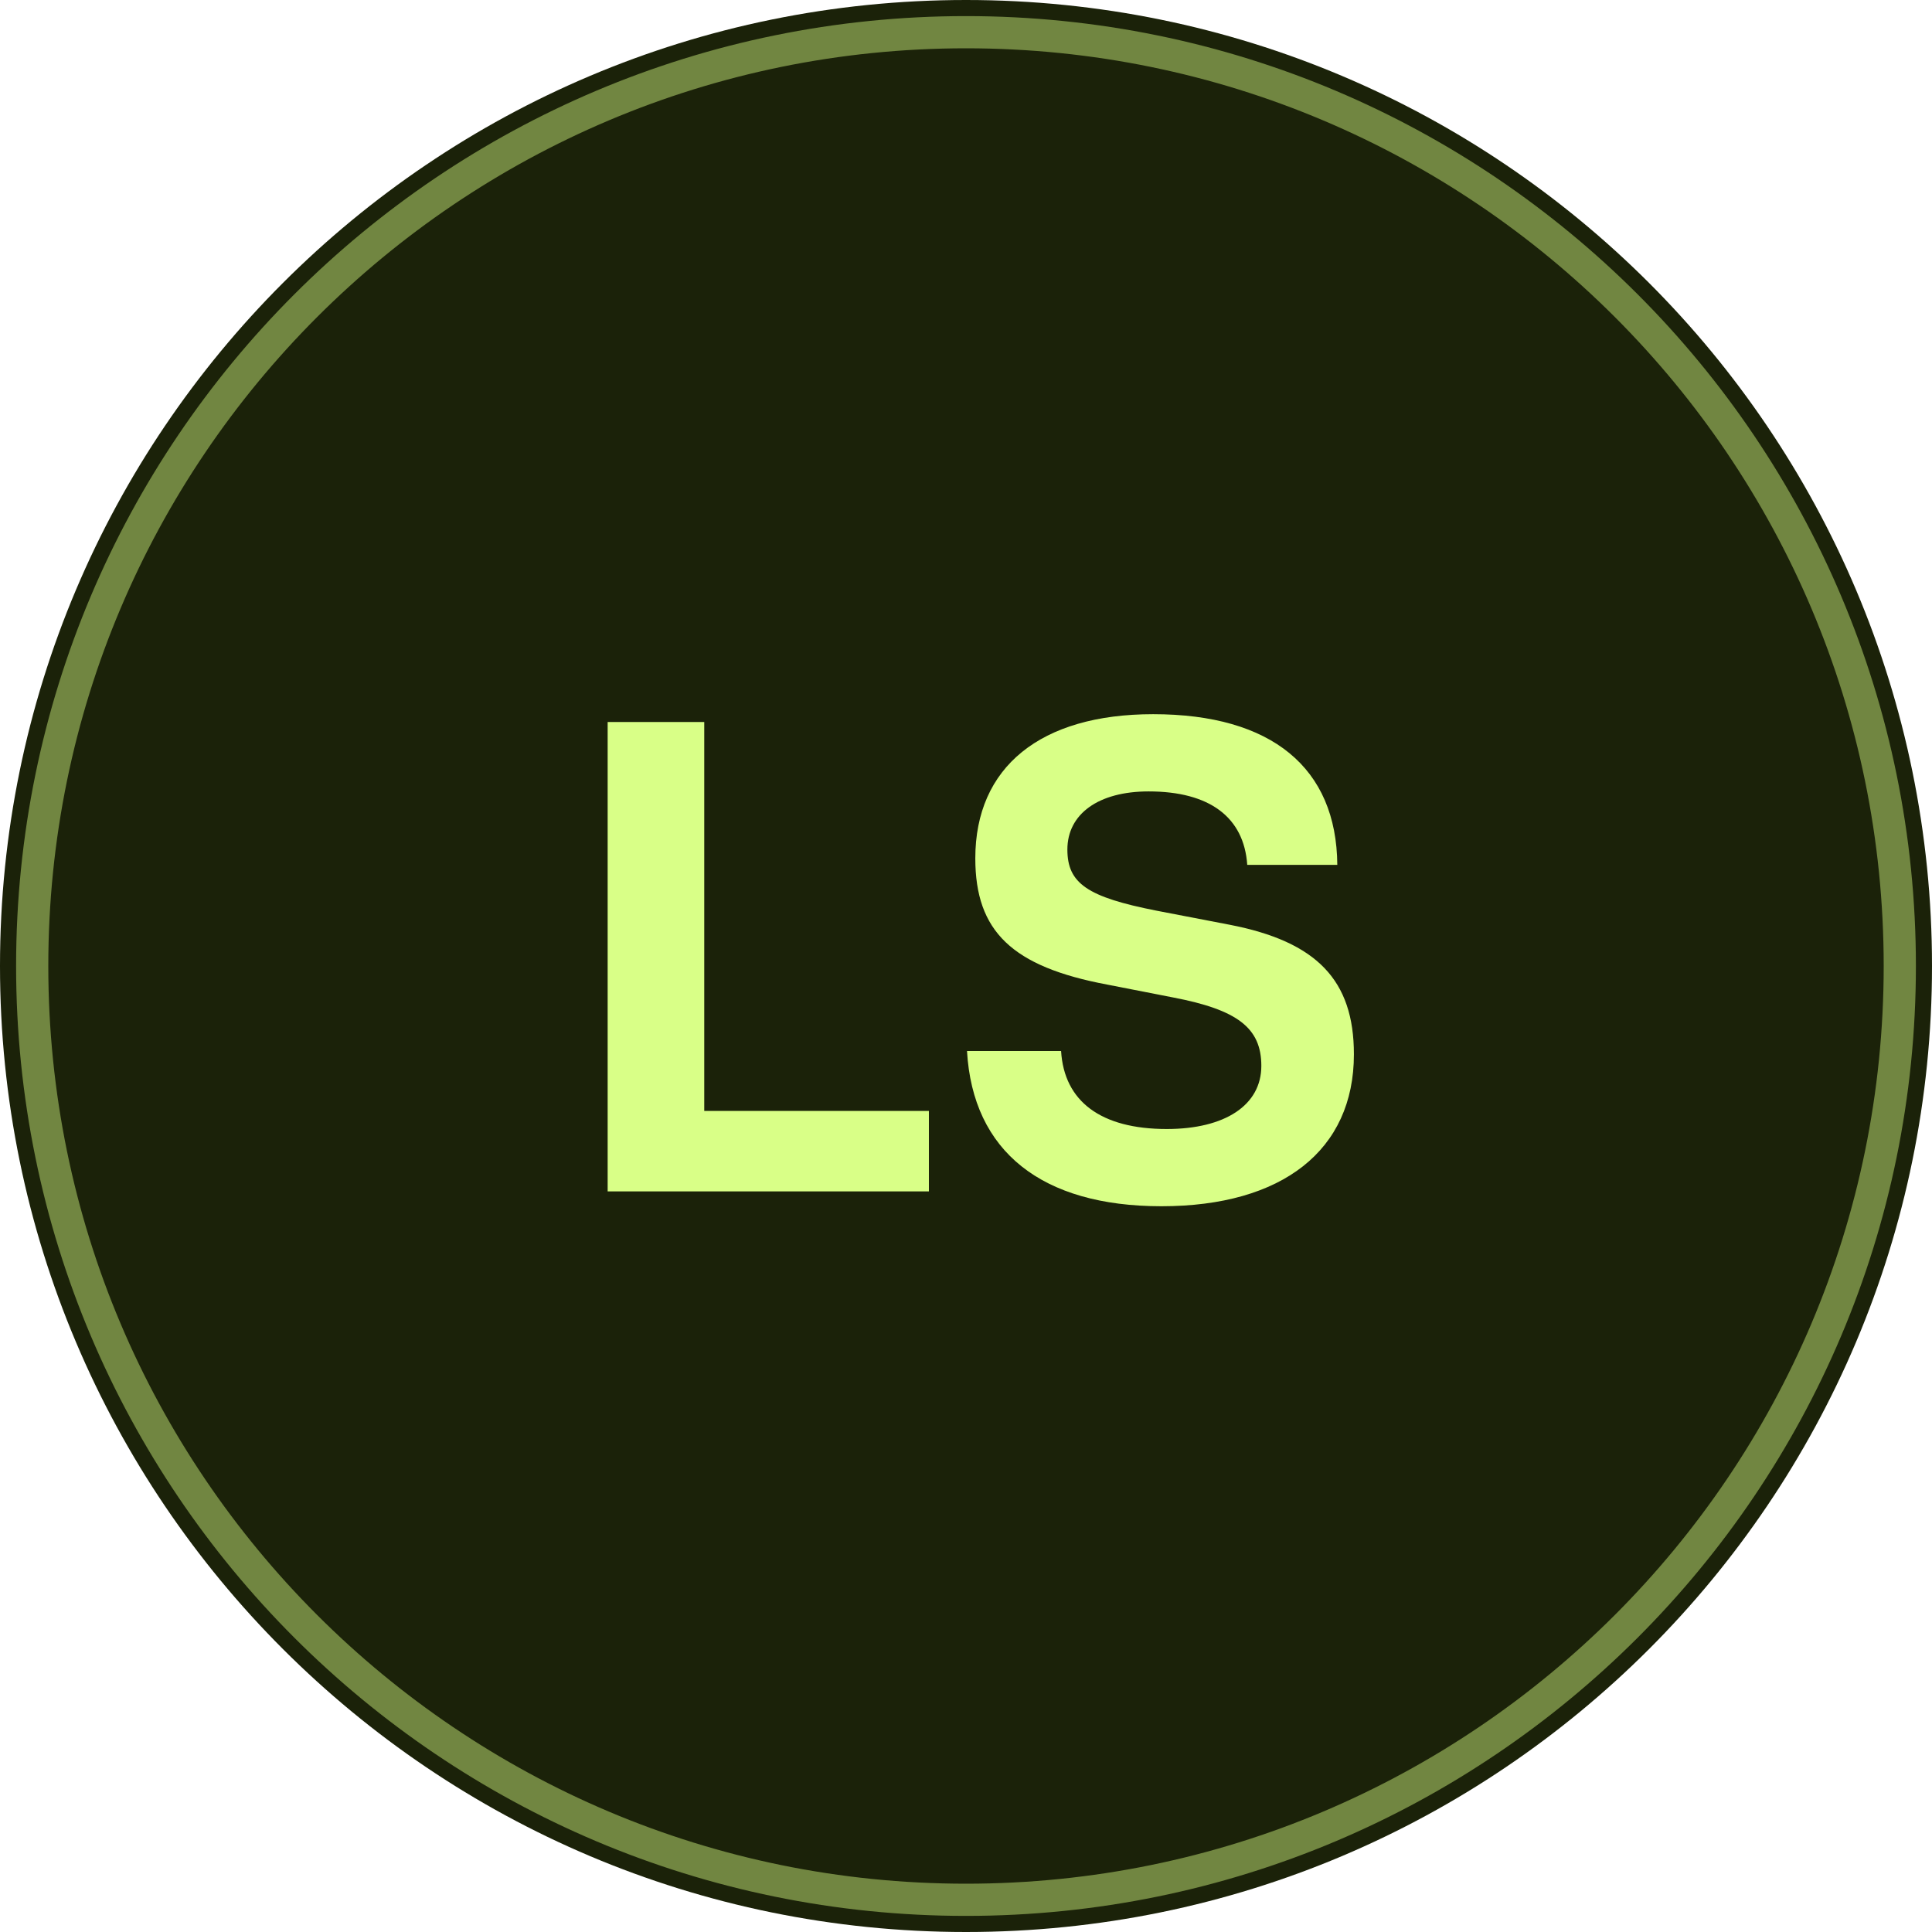
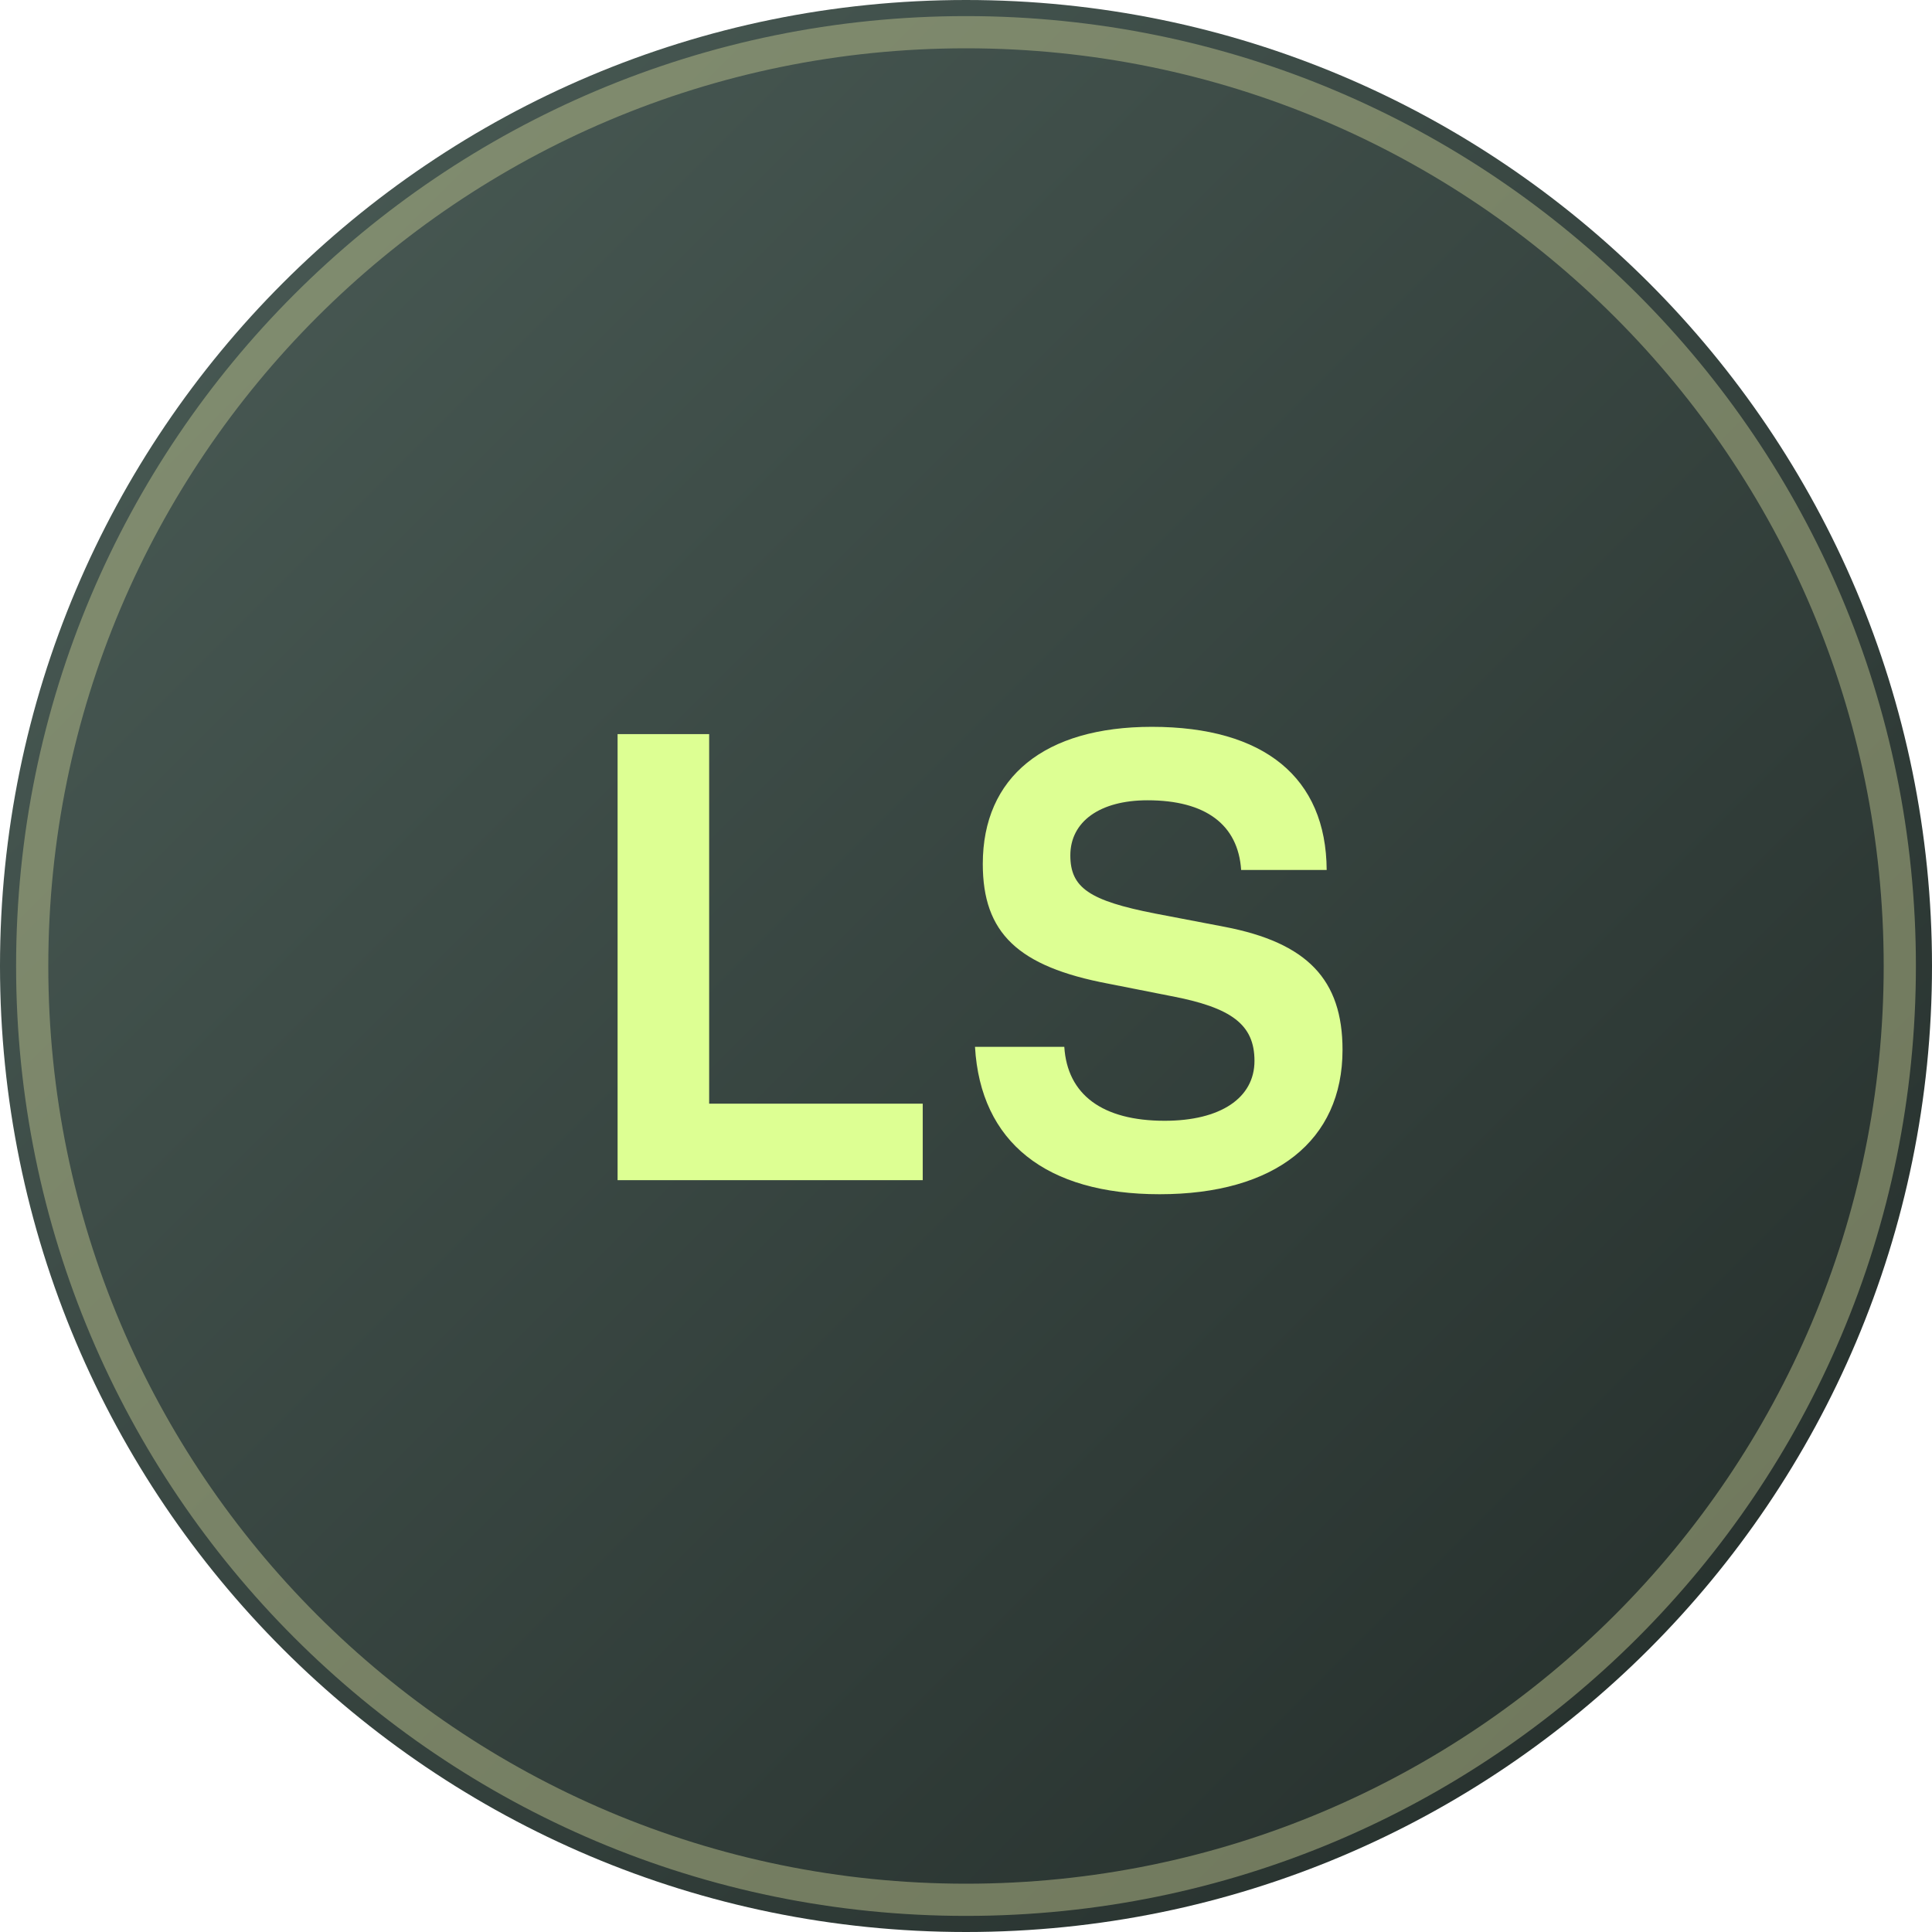
<svg xmlns="http://www.w3.org/2000/svg" width="120" height="120">
-   <rect width="120" height="120" fill="#1b2209" rx="60" />
-   <circle cx="60" cy="60" r="58" fill="none" stroke="#d9ff87" stroke-opacity=".45" stroke-width="2" />
-   <text x="60" y="60" fill="#d9ff87" dy=".35em" font-family="Helvetica, Arial, sans-serif" font-size="40" font-weight="700" text-anchor="middle">LS</text>
+   <defs>
+     <linearGradient id="g" x1="0" y1="0" x2="1" y2="1">
+       <stop offset="0" stop-color="#4C5E58" />
+       <stop offset="1" stop-color="#222B28" />
+     </linearGradient>
+   </defs>
+   <rect width="120" height="120" fill="url(#g)" rx="60" />
+   <circle cx="60" cy="60" r="58" fill="none" stroke="#BAC18D" stroke-opacity=".5" stroke-width="2" />
+   <text x="60" y="60" fill="#DDFF93" dy=".35em" font-family="Helvetica, Arial, sans-serif" font-size="38" font-weight="600" letter-spacing="1" text-anchor="middle">LS</text>
</svg>
